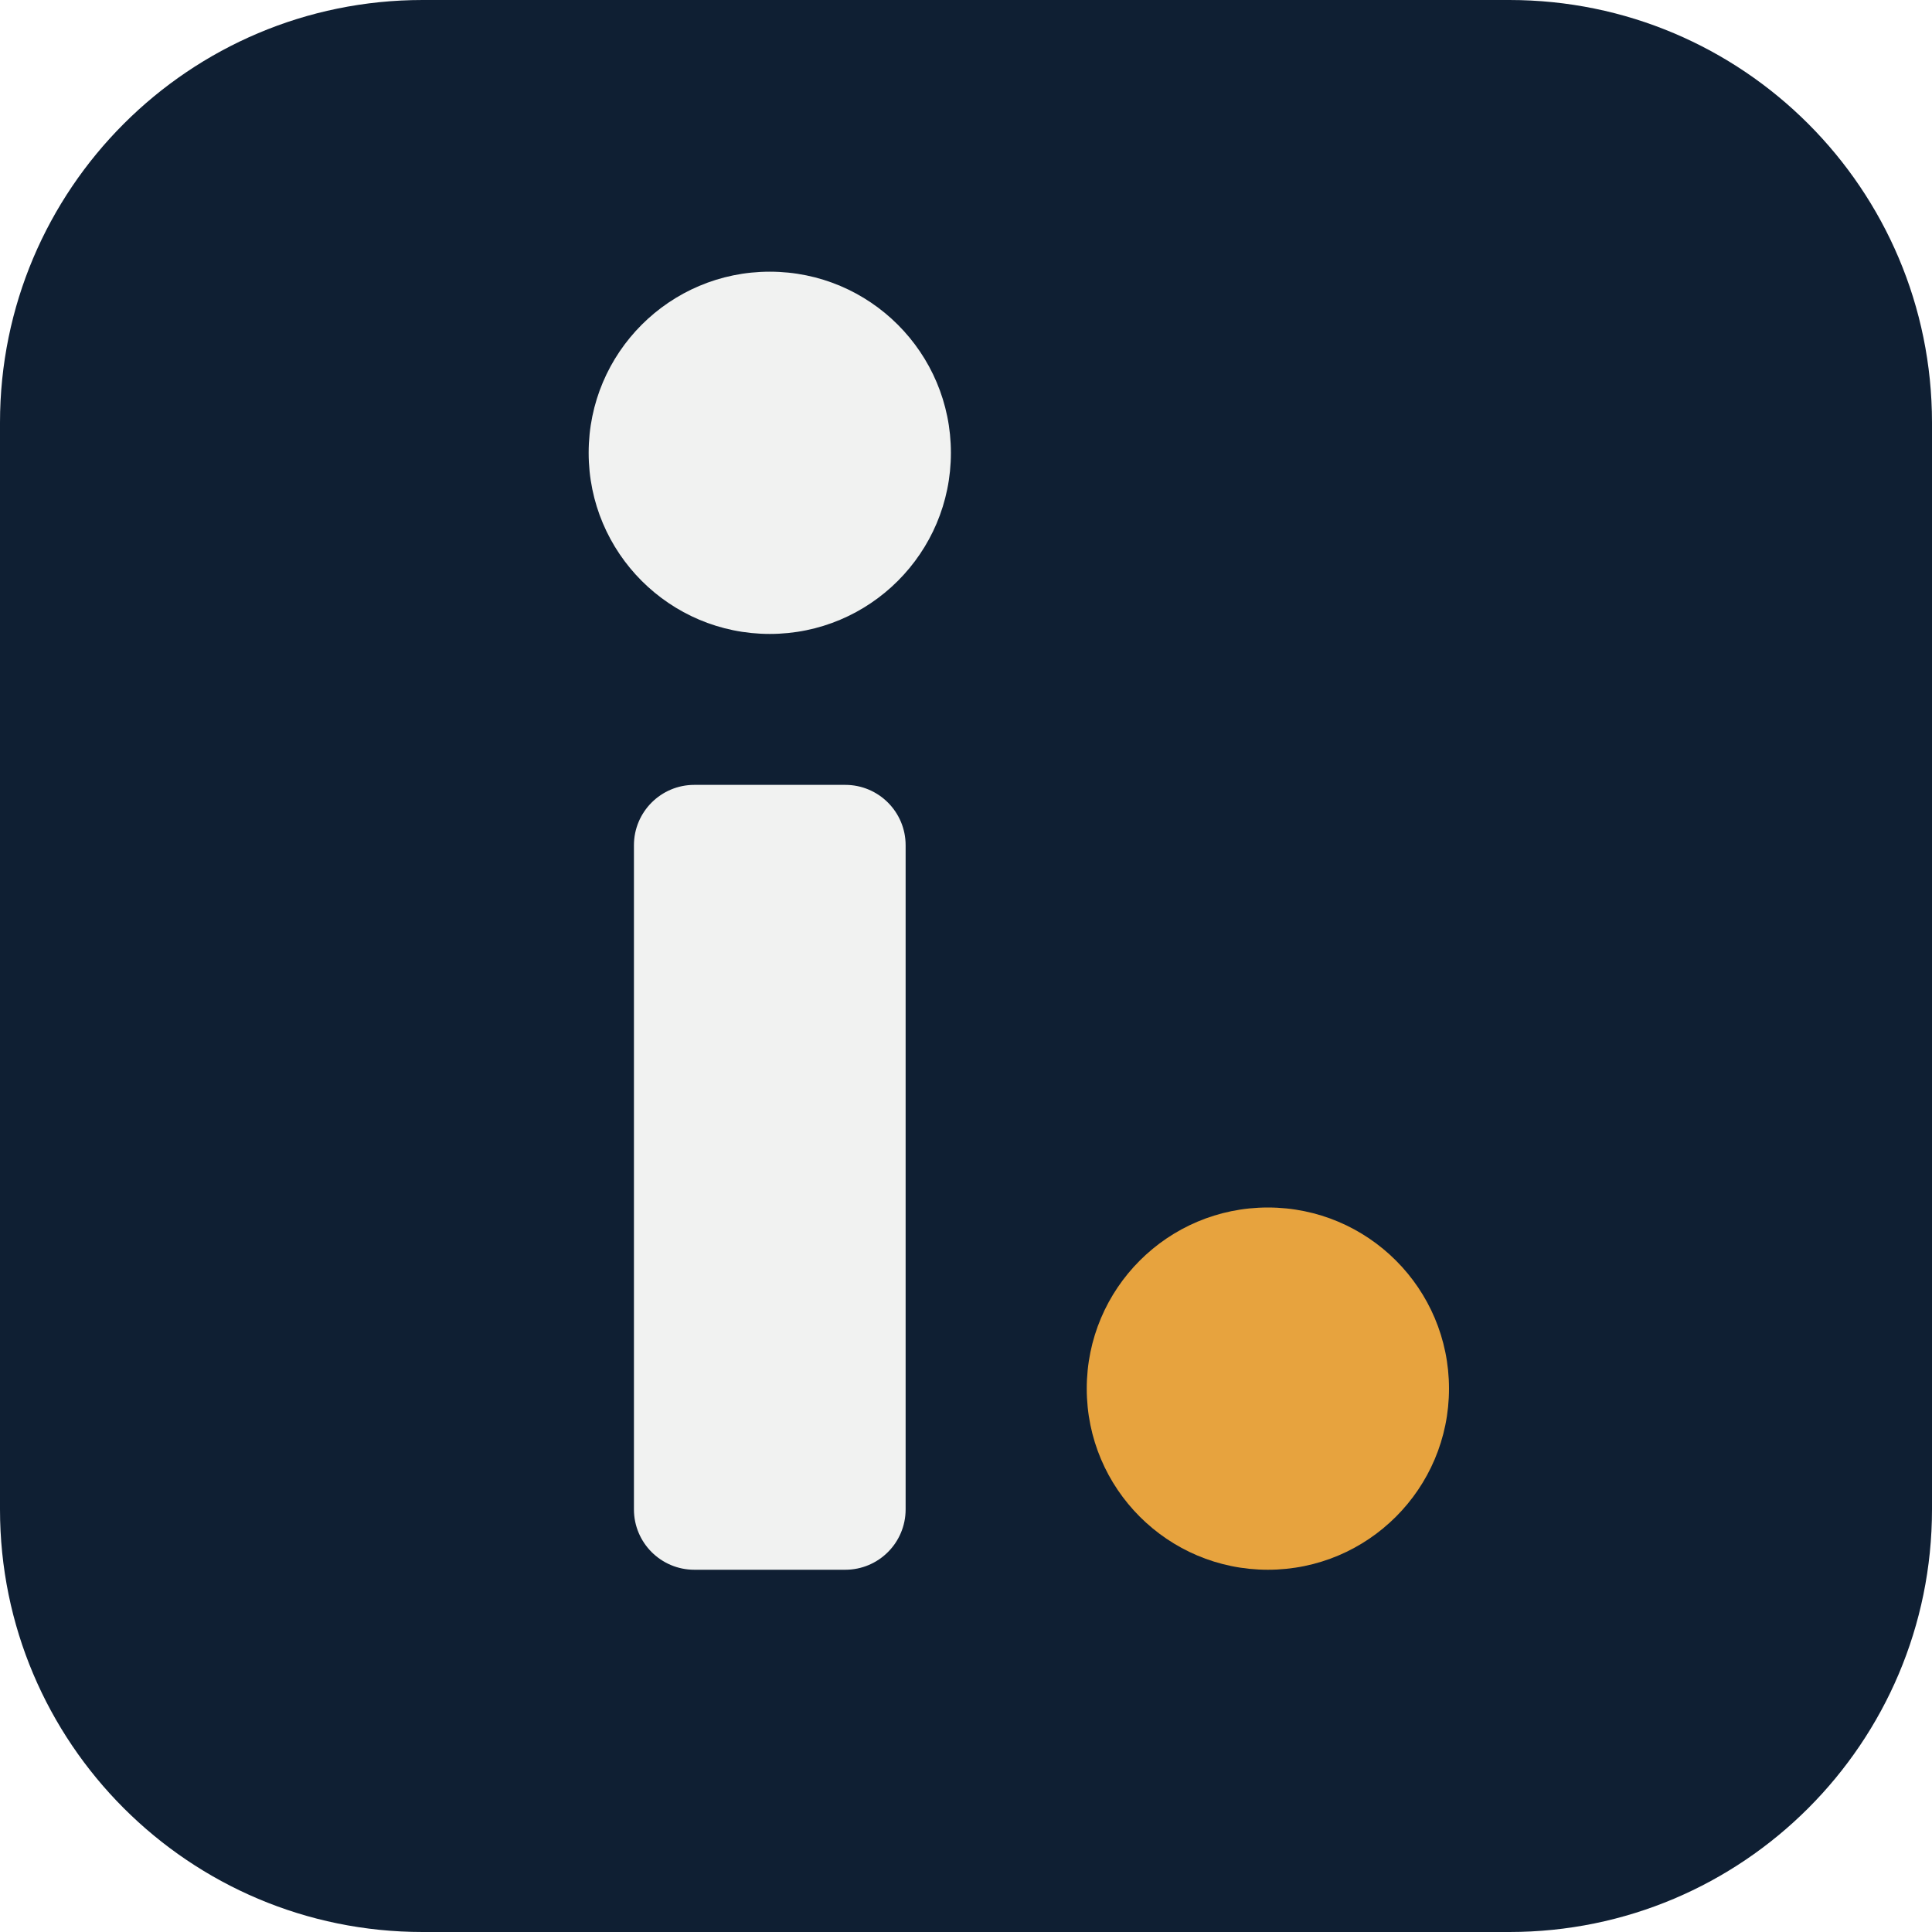
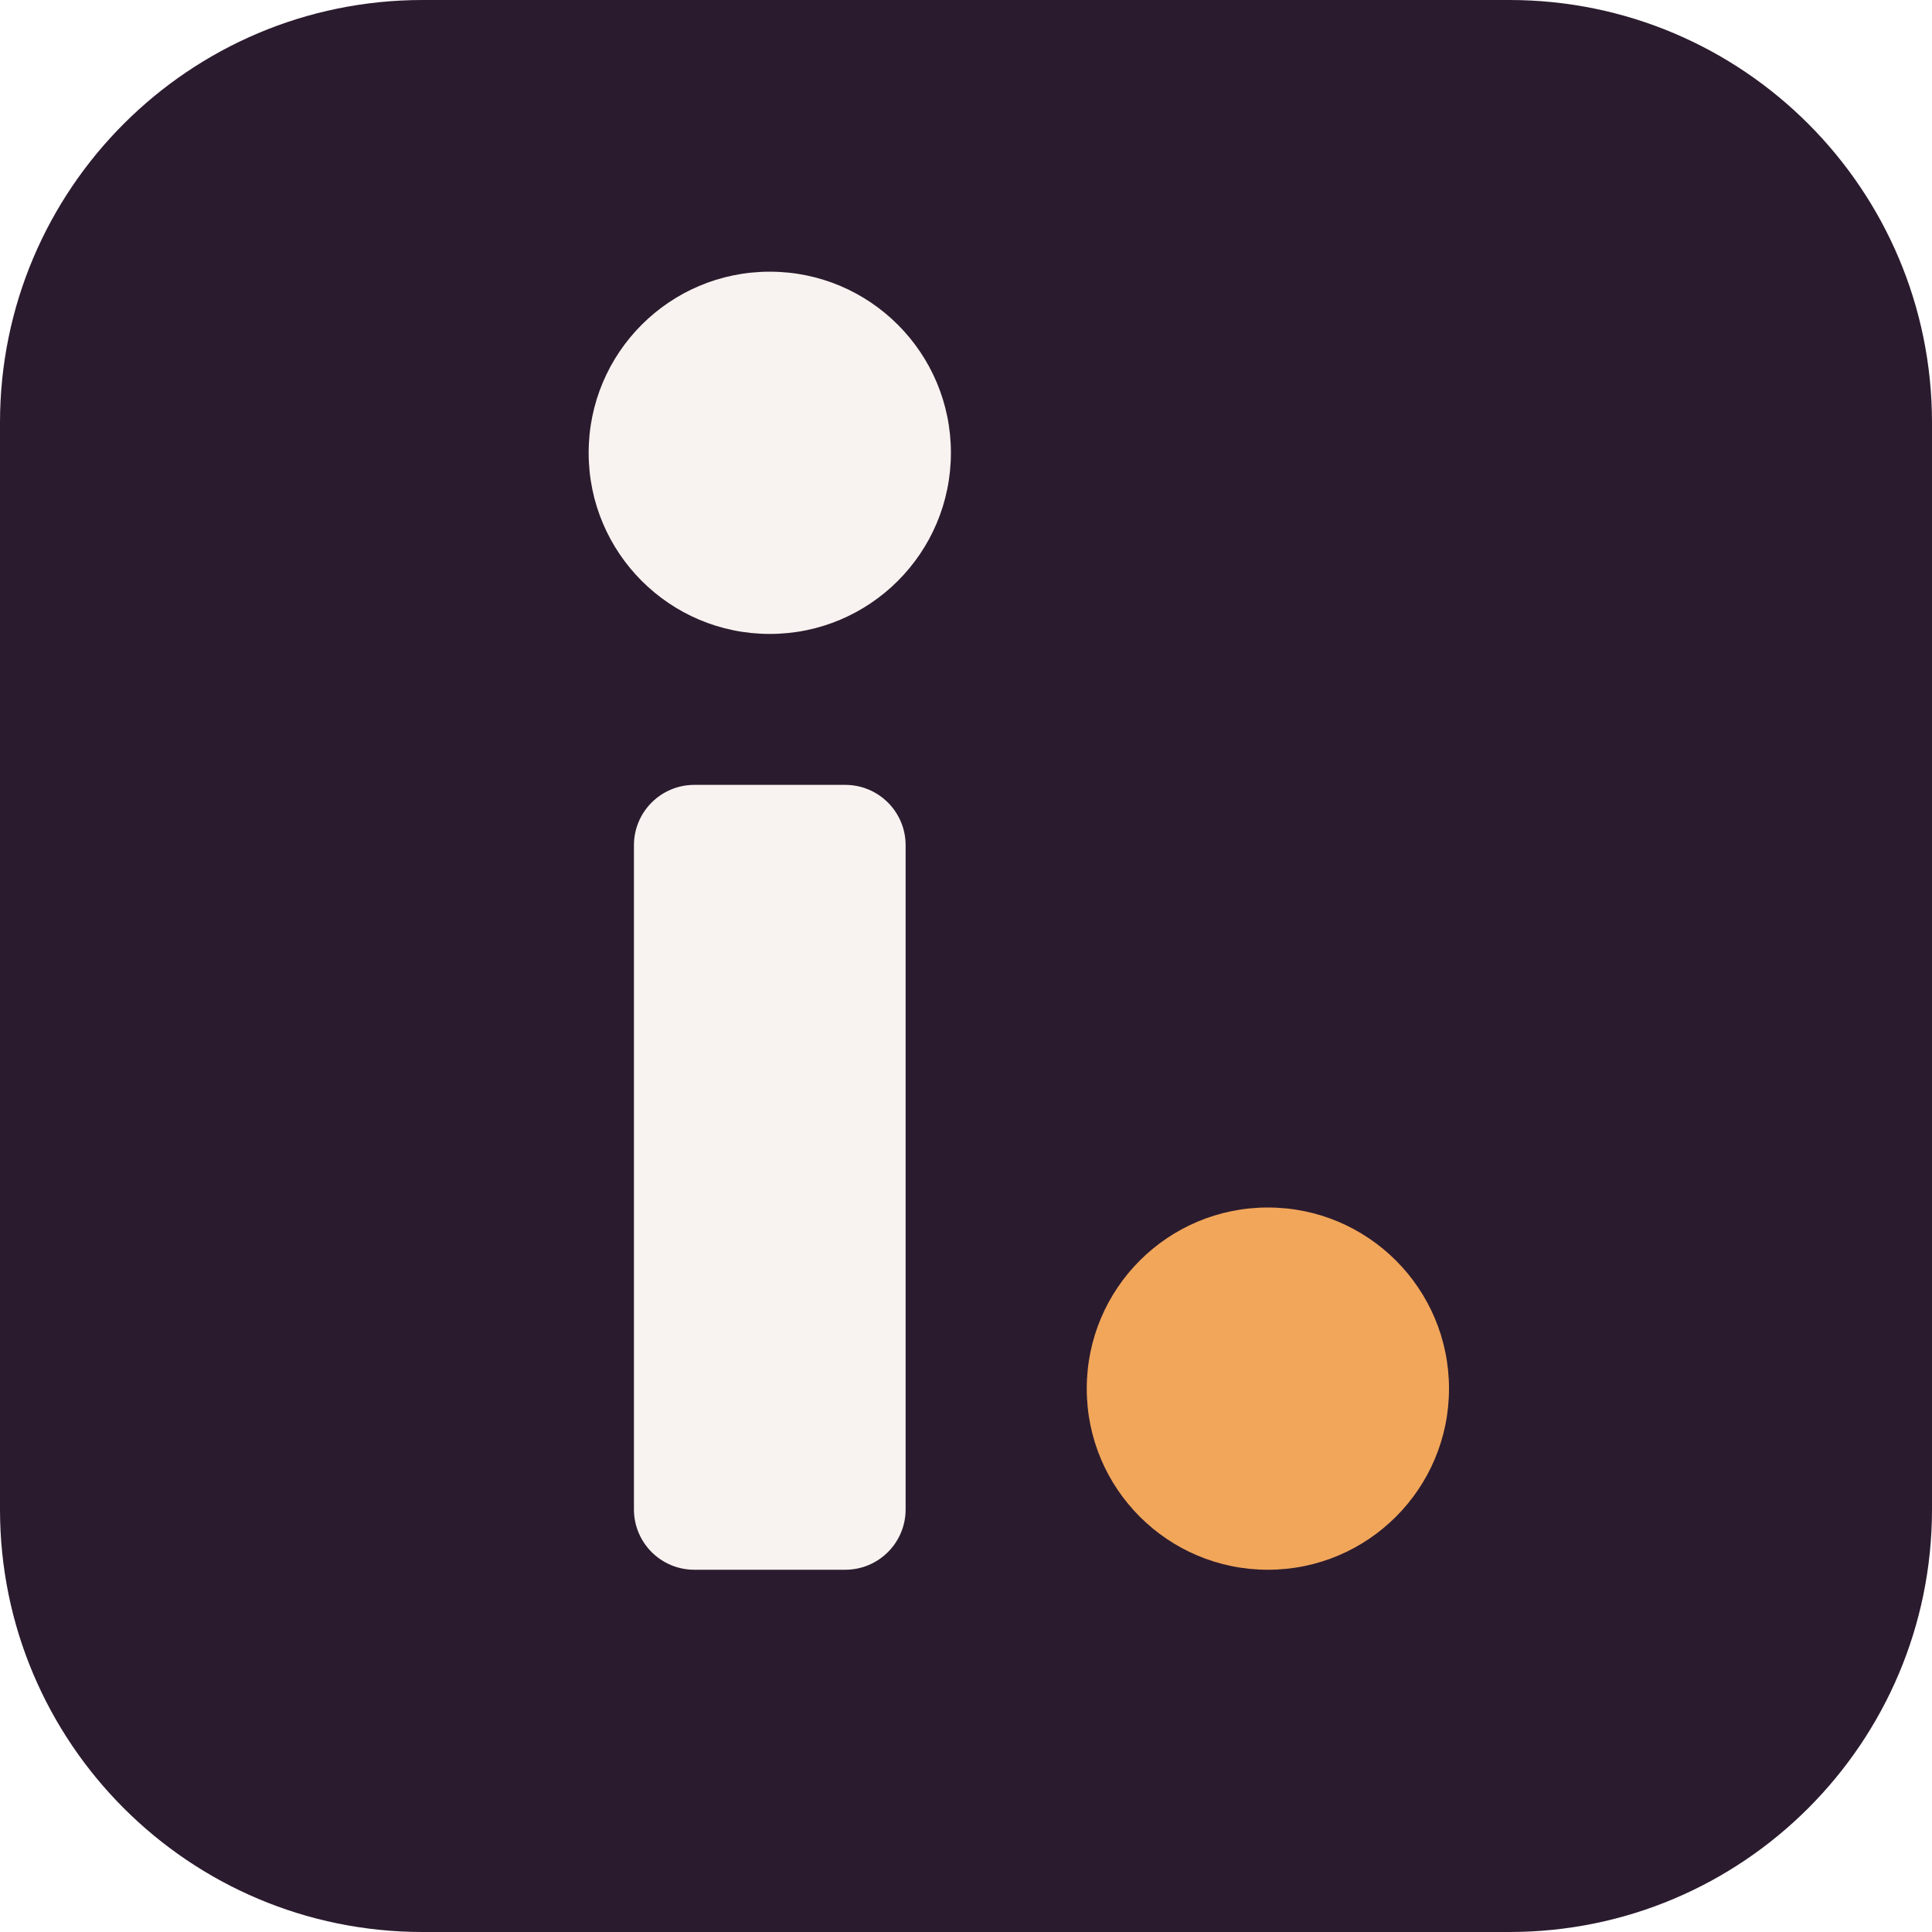
<svg xmlns="http://www.w3.org/2000/svg" viewBox="0 0 64 64">
-   <rect width="64" height="64" rx="14" fill="#0F1F33" />
-   <rect x="21" y="26" width="9" height="26" rx="2" fill="#F1F2F1" />
-   <circle cx="25.5" cy="15" r="6" fill="#F1F2F1" />
-   <circle cx="42" cy="46" r="6" fill="#E7A33E" />
+   <rect width="64" height="64" rx="14" fill="#2B1B2E" />
+   <rect x="21" y="26" width="9" height="26" rx="2" fill="#F8F3F0" />
+   <circle cx="25.5" cy="15" r="6" fill="#F8F3F0" />
+   <circle cx="42" cy="46" r="6" fill="#F2A65A" />
</svg>
